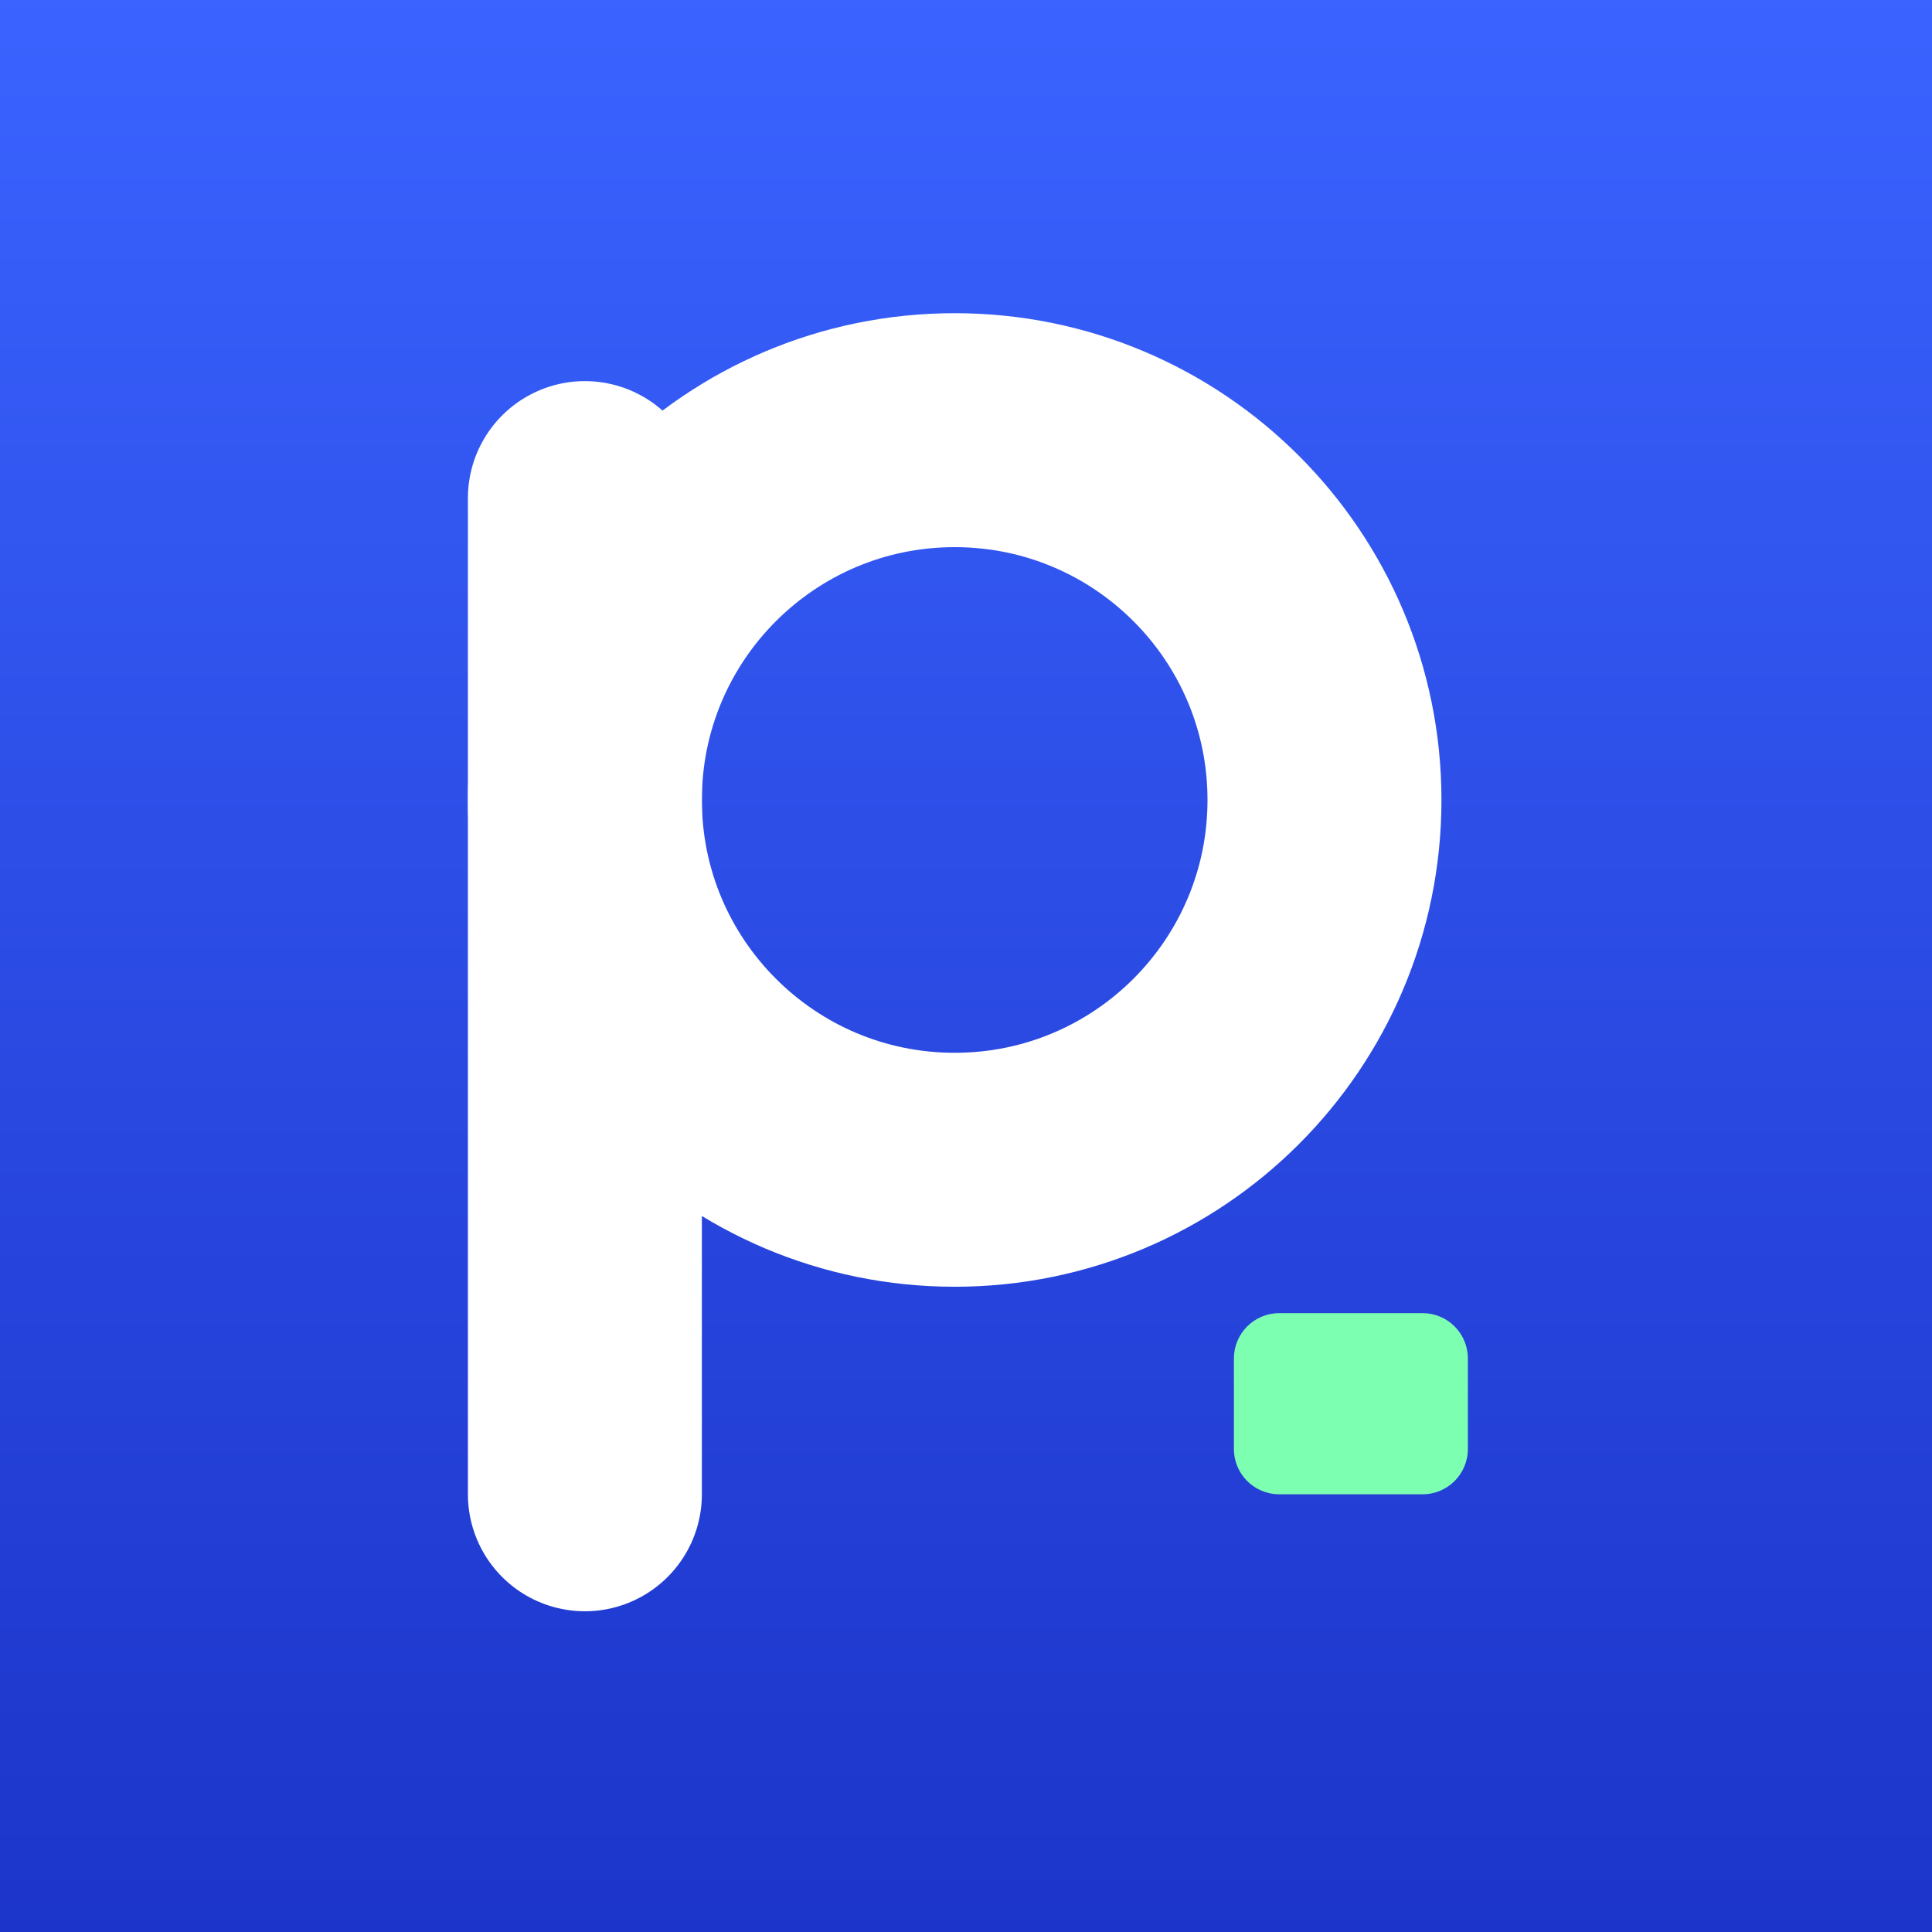
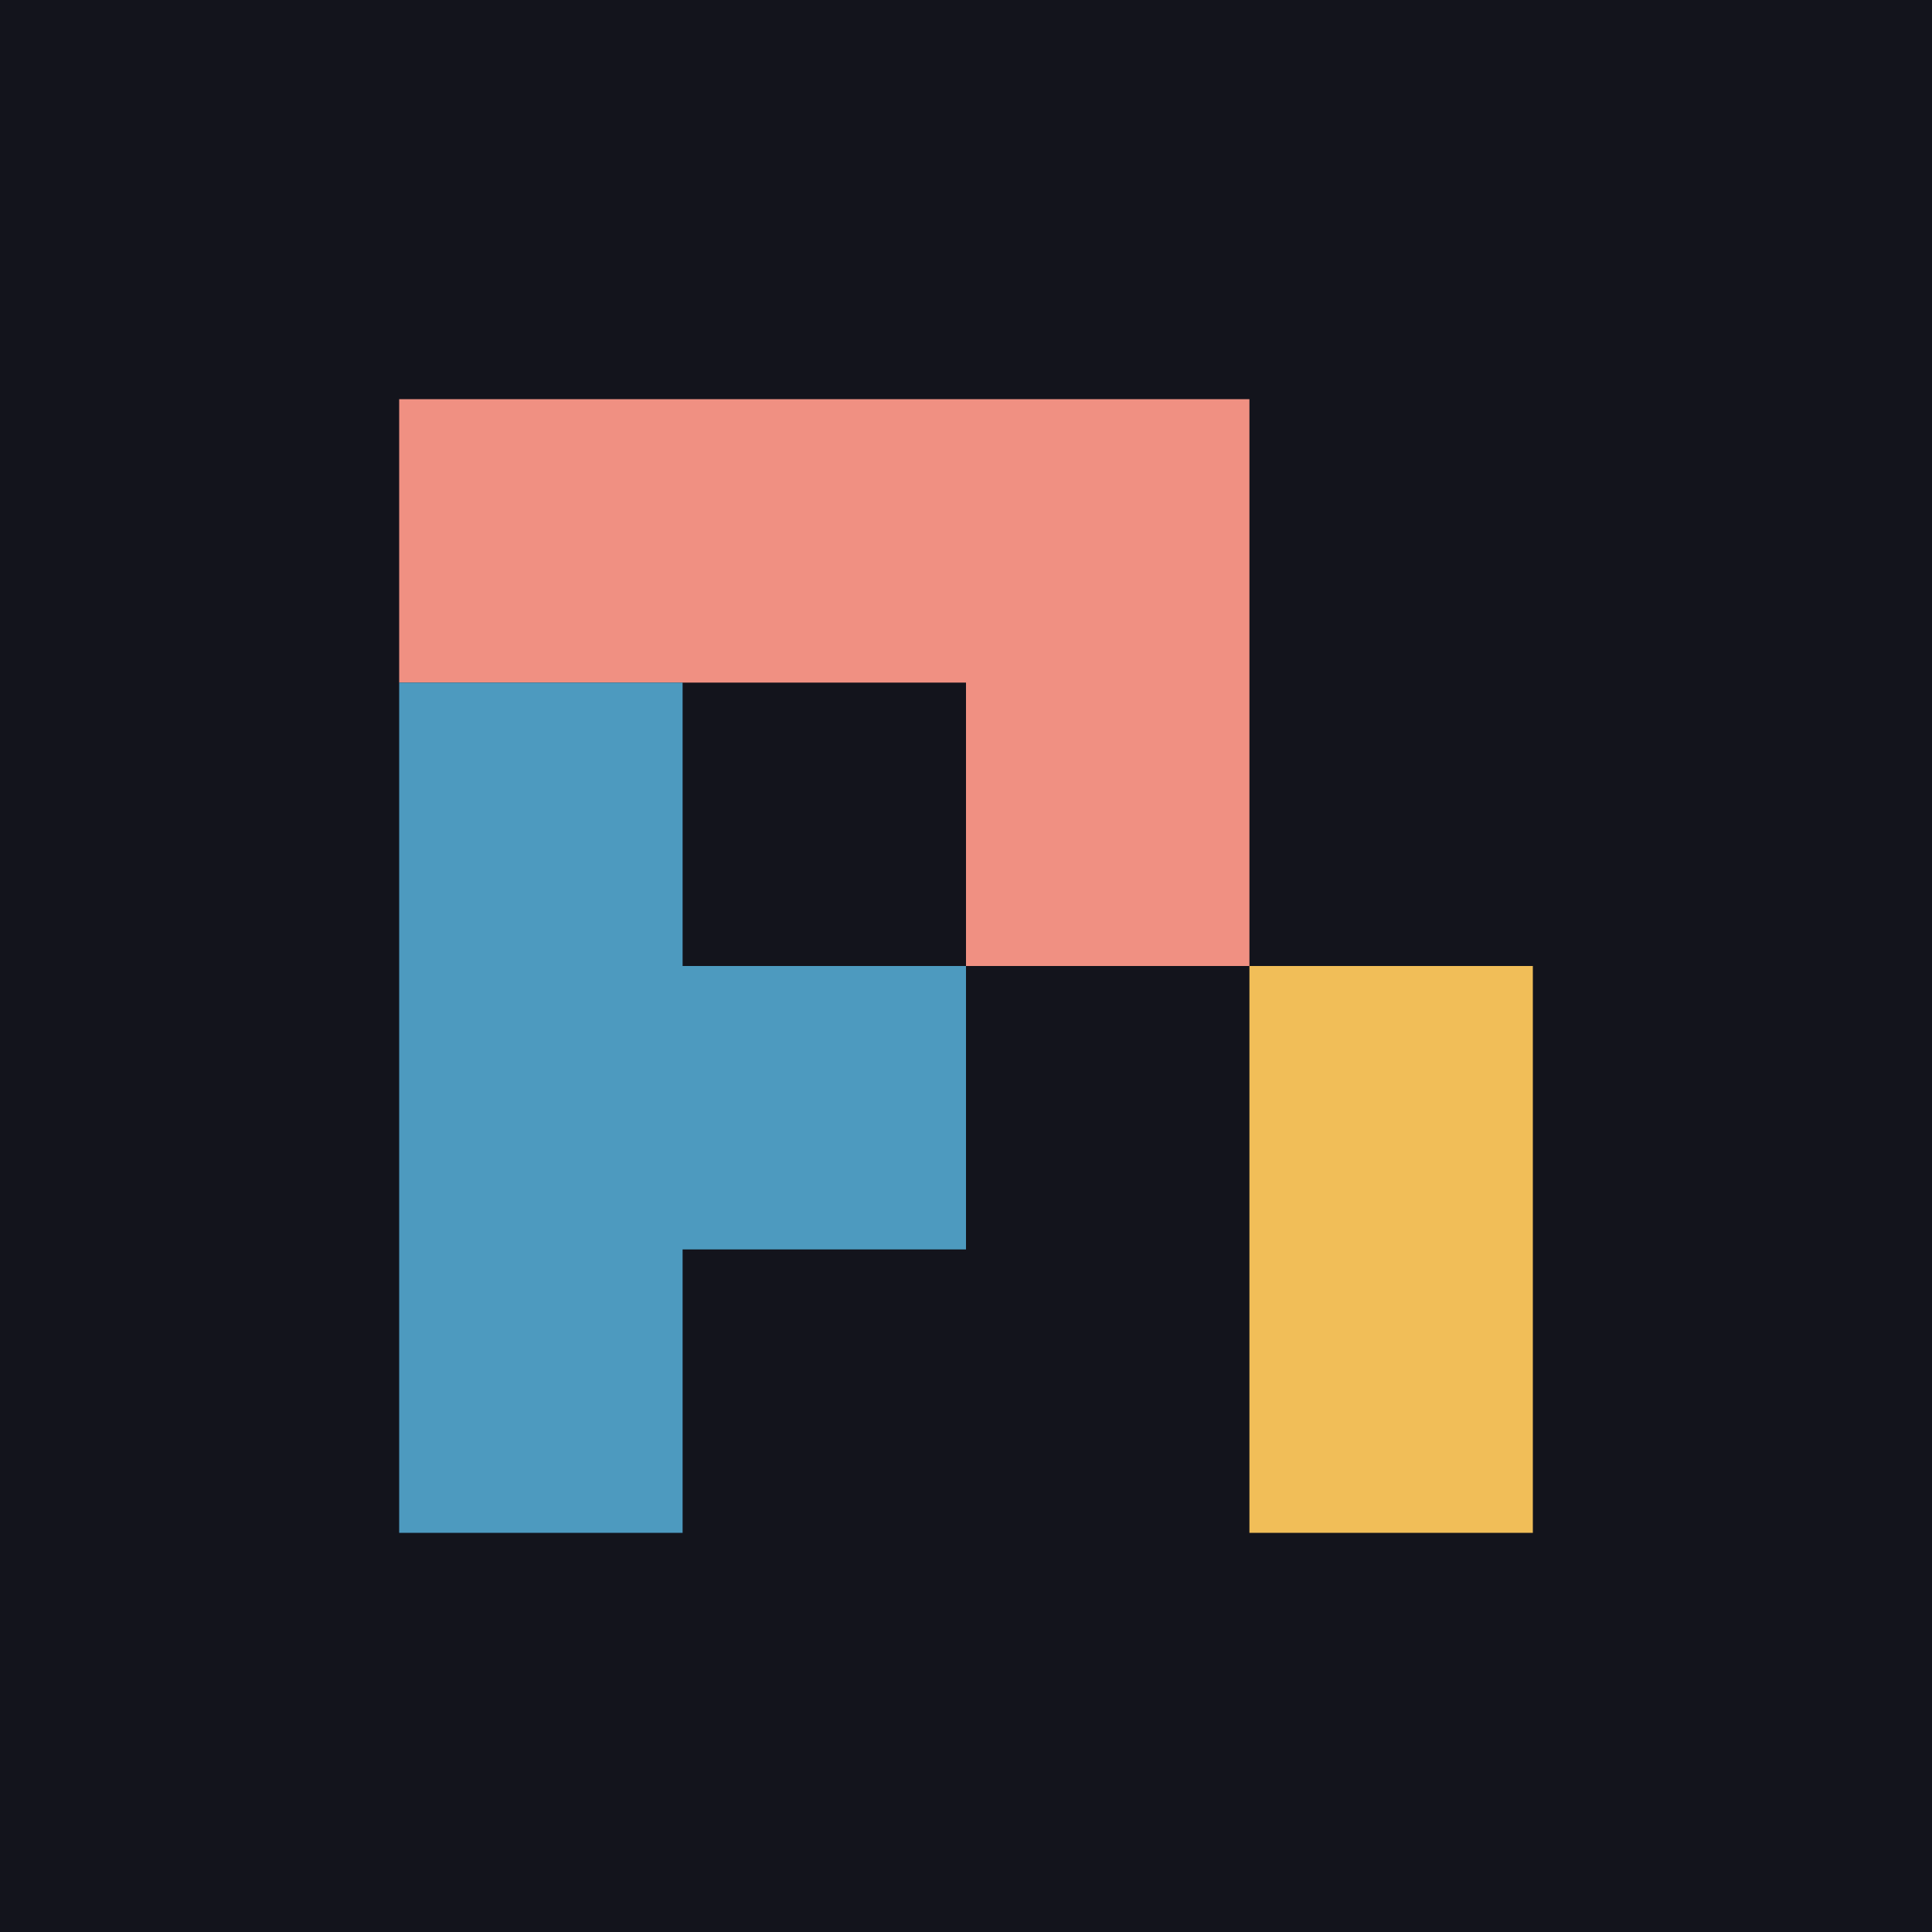
<svg xmlns="http://www.w3.org/2000/svg" viewBox="0 0 512 512">
-   <defs>
-     <linearGradient id="tile" x1="0" y1="0" x2="0" y2="1">
-       <stop offset="0" stop-color="#3a63ff" />
-       <stop offset="1" stop-color="#1c34c9" />
-     </linearGradient>
-   </defs>
-   <rect width="512" height="512" fill="url(#tile)" />
-   <g id="mark" transform="translate(-29 -24)">
-     <path d="M184 156 V420" fill="none" stroke="#ffffff" stroke-width="62" stroke-linecap="round" />
-     <circle cx="282" cy="236" r="98" fill="none" stroke="#ffffff" stroke-width="62" />
-     <rect x="356" y="372" width="62" height="48" rx="12" fill="#7dffb2" />
+   <rect width="512" height="512" fill="#13141c" />
+   <g id="mark" transform="scale(0.64)">
+     <path fill="#F09082" d="M165.29 165.29H517.36V400H400V282.65H165.29Z" />
+     <path fill="#4D9ABF" d="M165.29 282.65H282.65V400H400V517.36H282.65V634.72H165.29Z" />
+     <path fill="#F1BE58" d="M517.36 400H634.72V634.72H517.36Z" />
  </g>
</svg>
